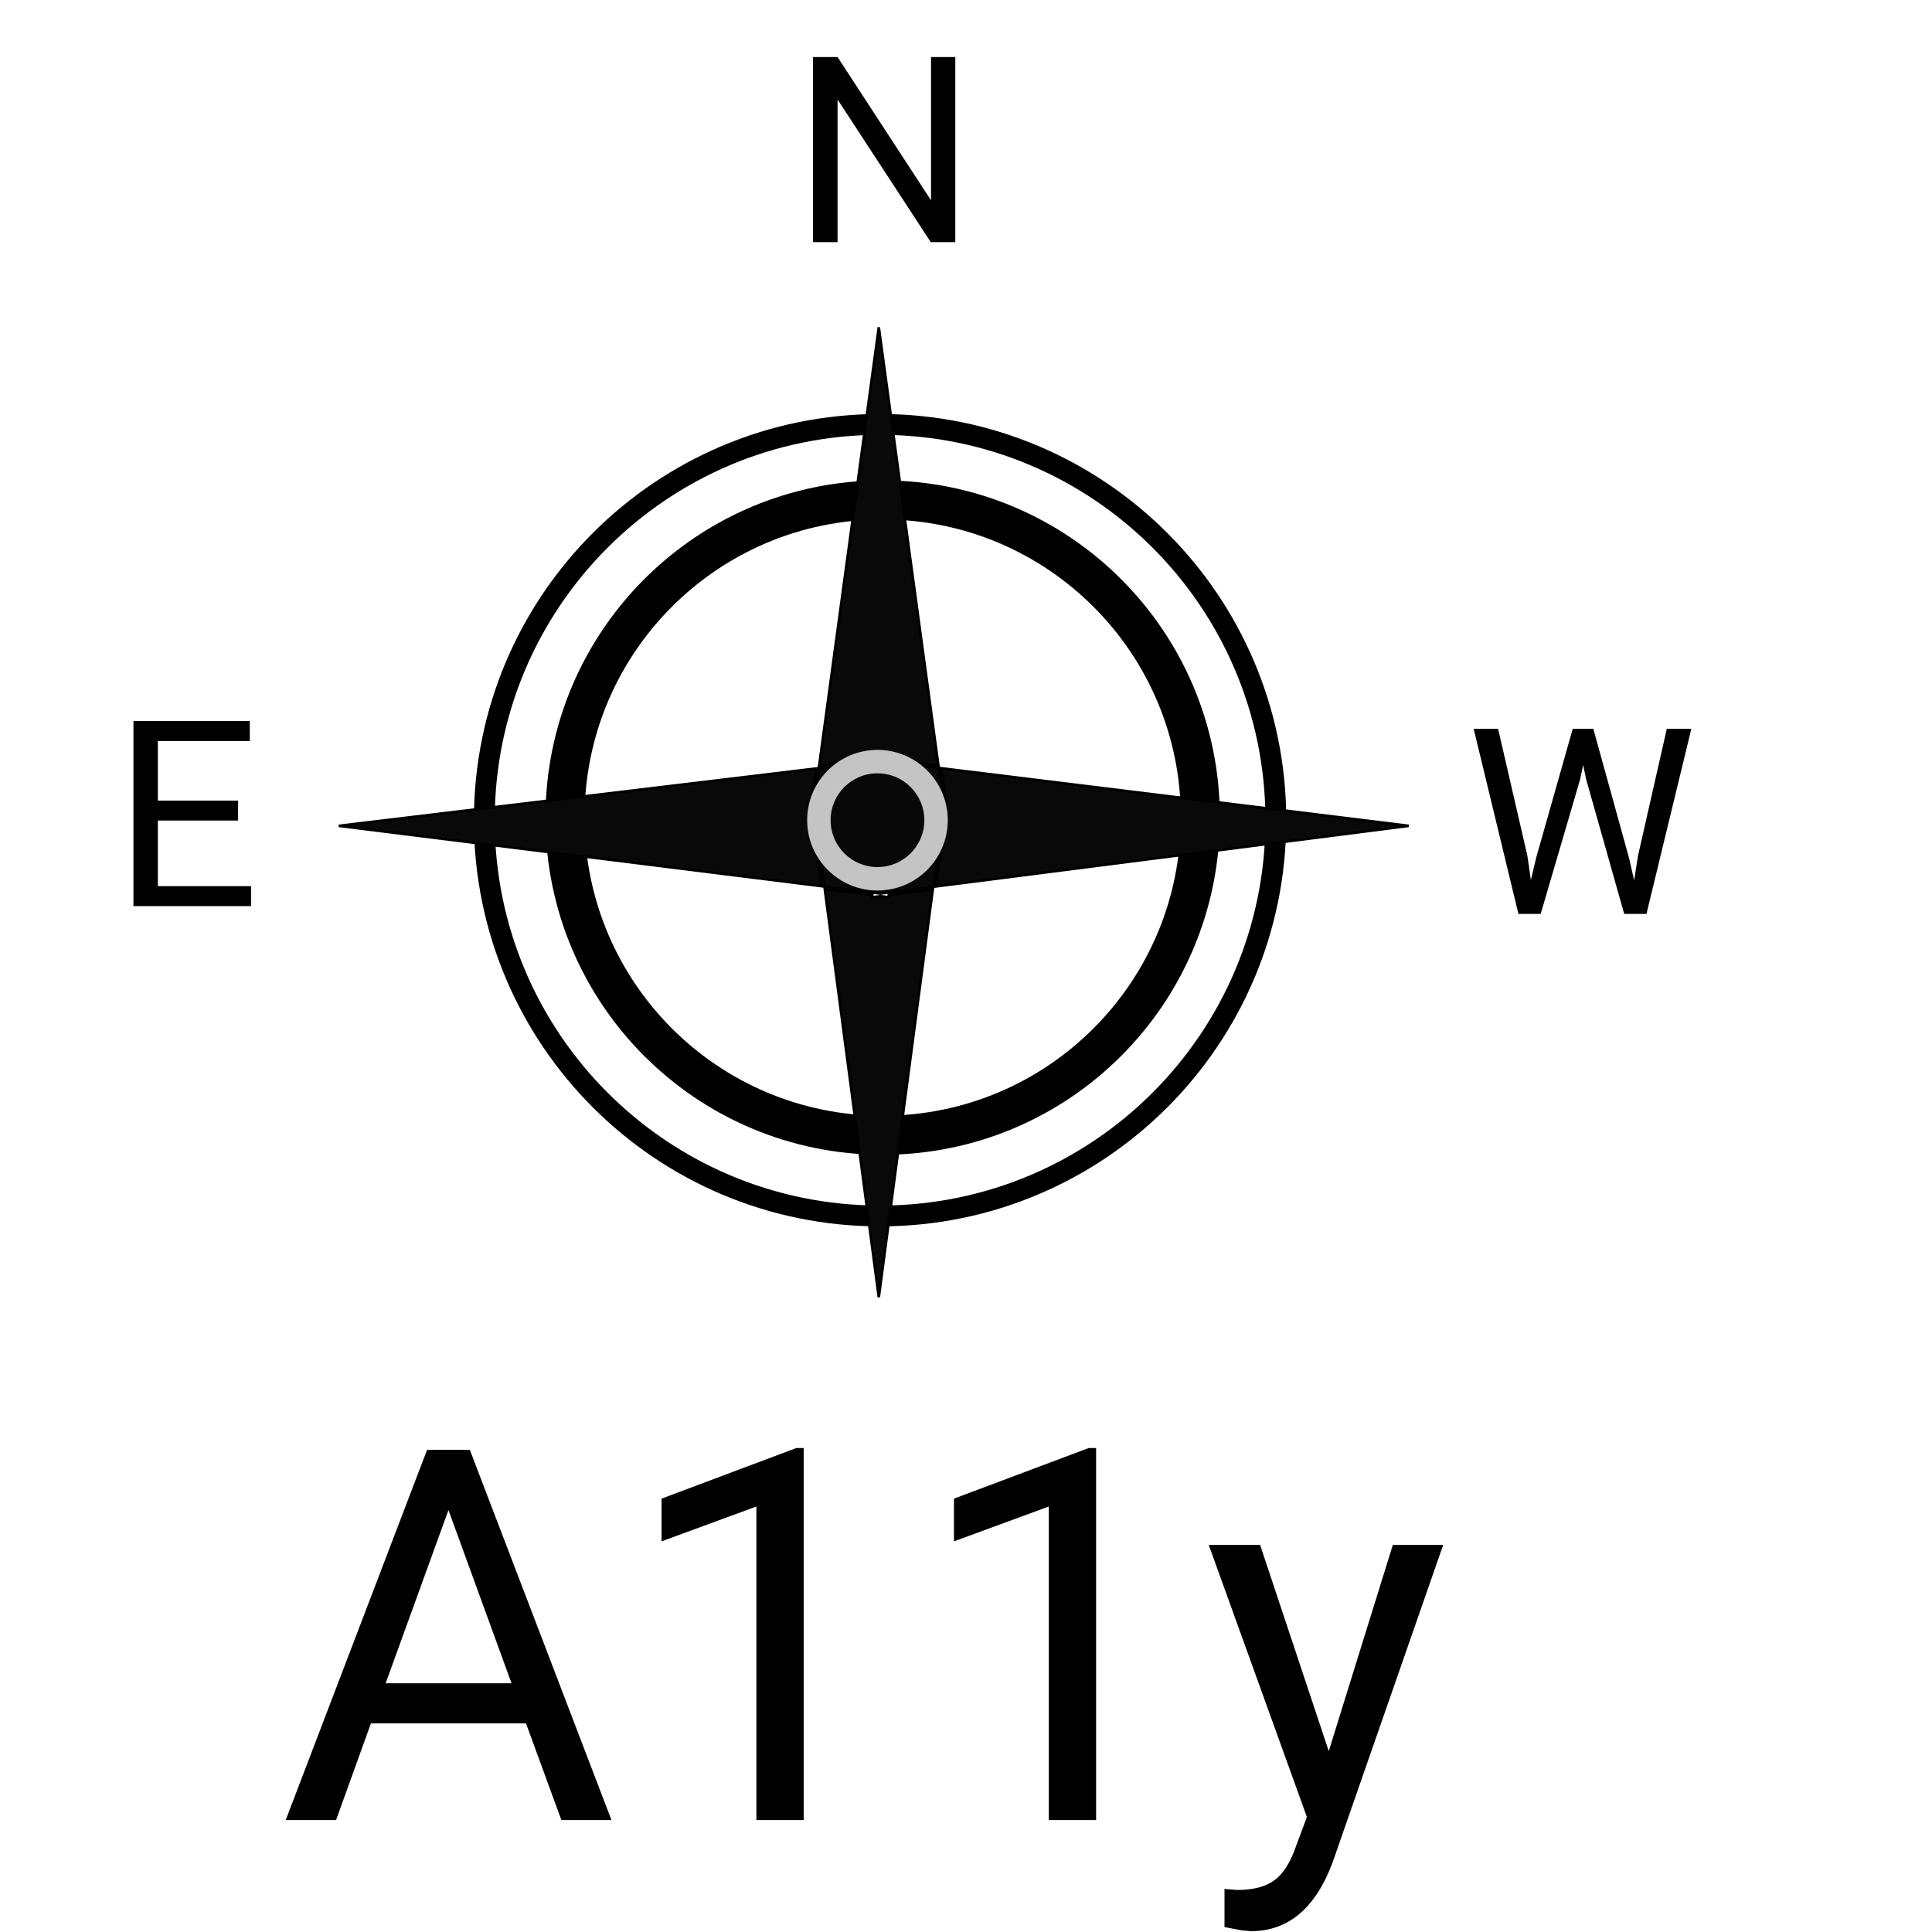
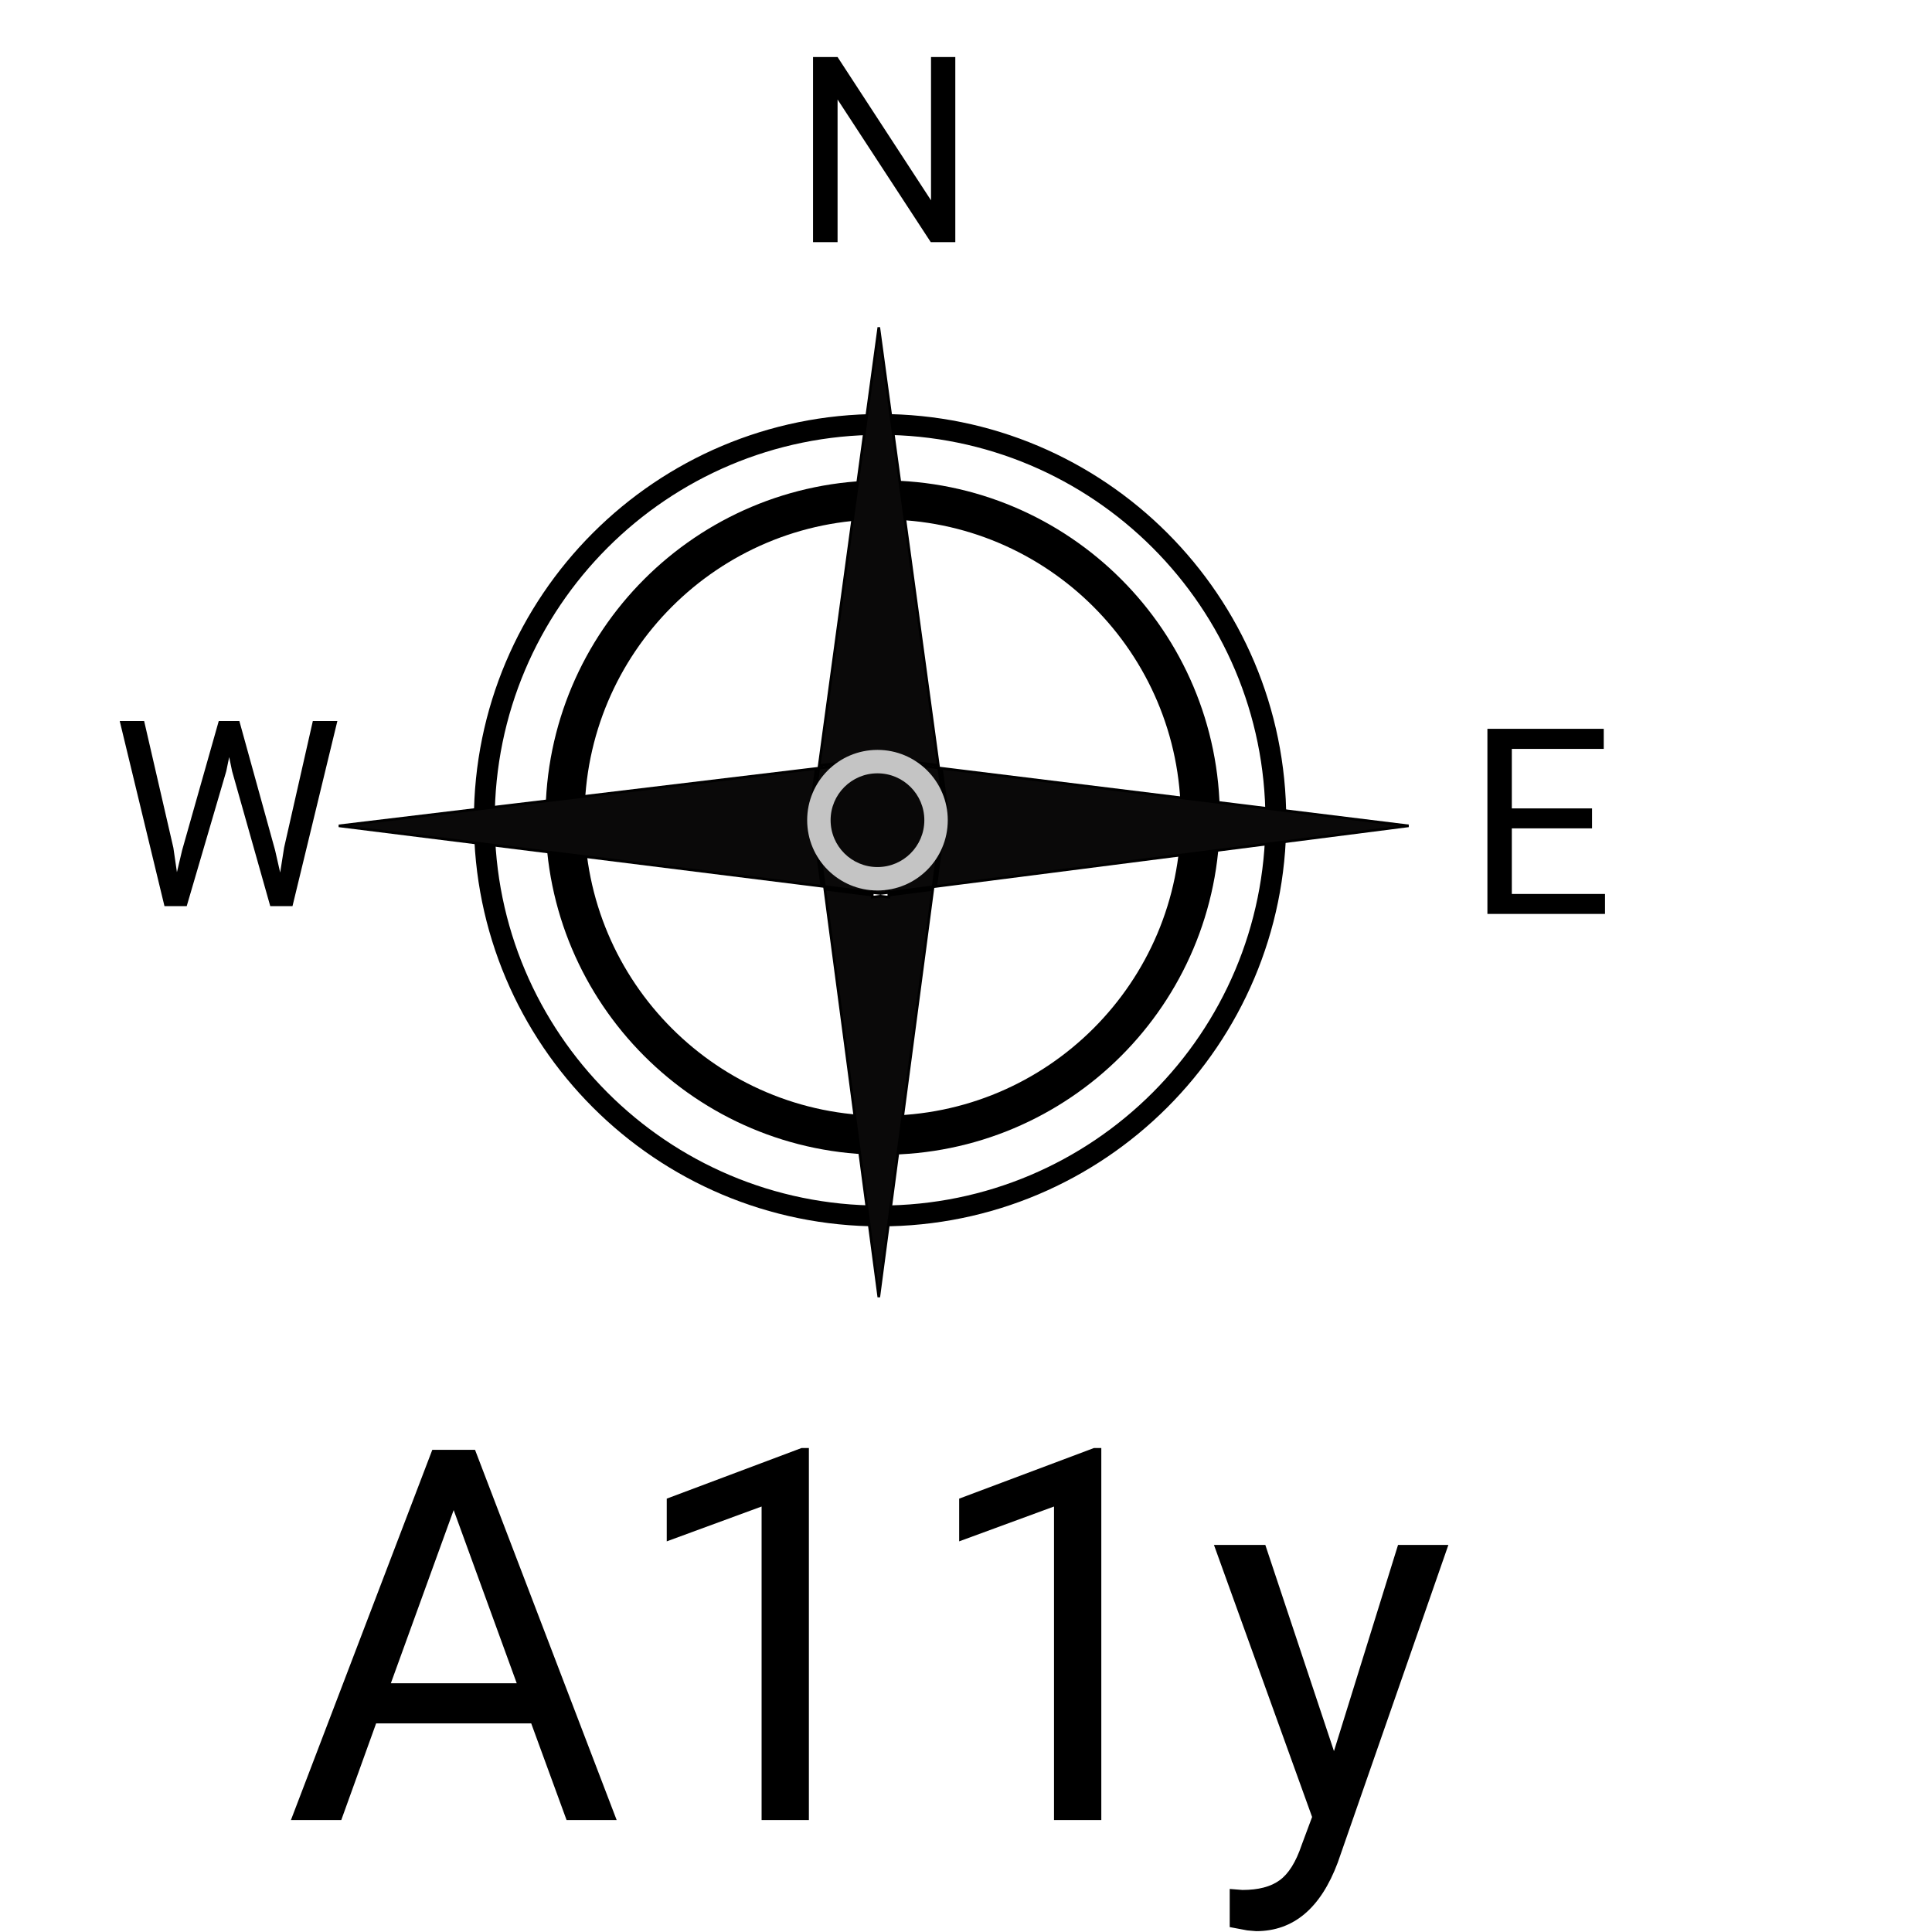
<svg xmlns="http://www.w3.org/2000/svg" width="50" height="50" viewBox="0 0 656 742" fill="none">
  <circle cx="295" cy="315" r="152" stroke="black" stroke-width="8" />
  <circle cx="296" cy="314" r="122" stroke="black" stroke-width="15" />
  <path d="M318.55 295.061L497.991 317.173L316.396 340.445L320.494 309.484L320.503 309.418L320.494 309.351L318.55 295.061ZM319.428 309.918L315.37 340.577L298.357 342.757V309.918H319.428ZM298.357 343.765L315.234 341.602L294.51 498.189L273.772 341.505L292.006 343.784V344.011V344.579L292.569 344.507L295.148 344.176L297.795 344.507L298.357 344.577V344.011V343.765ZM268.525 309.484L272.61 340.352L87.11 317.173L270.457 295.144L268.525 309.351L268.516 309.418L268.525 309.484ZM273.636 340.48L269.591 309.918H292.006V342.776L273.636 340.48ZM293.006 342.901V309.918H297.357V342.885L295.147 343.168L293.006 342.901ZM319.426 308.918H298.357V292.573L317.524 294.935L319.426 308.918ZM297.357 292.449V308.918H293.006V292.434L295.147 292.177L297.357 292.449ZM317.385 293.91L298.357 291.565V291.348V290.784L297.797 290.851L295.148 291.17L292.567 290.852L292.006 290.782V291.348V291.547L271.623 293.996L294.51 125.71L317.385 293.91ZM271.483 295.02L292.006 292.554V308.918H269.593L271.483 295.02Z" fill="#0A0909" stroke="black" />
  <path d="M323.891 93H314.467L278.676 38.215V93H269.252V21.906H278.676L314.564 76.936V21.906H323.891V93Z" fill="black" />
-   <path d="M48.438 315.139H17.627V340.334H53.418V348H8.252V276.906H52.93V284.621H17.627V307.473H48.438V315.139Z" fill="black" />
-   <path d="M543.584 328.588L544.951 337.963L546.953 329.516L561.016 279.906H568.926L582.646 329.516L584.6 338.109L586.113 328.539L597.148 279.906H606.572L589.336 351H580.791L566.143 299.193L565.02 293.773L563.896 299.193L548.711 351H540.166L522.979 279.906H532.354L543.584 328.588Z" fill="black" />
-   <path d="M159.02 661.891H99.449L86.07 699H66.734L121.031 556.812H137.438L191.832 699H172.594L159.02 661.891ZM105.113 646.461H153.453L129.234 579.957L105.113 646.461ZM265.66 699H247.496V578.59L211.07 591.969V575.562L262.828 556.129H265.66V699ZM377.965 699H359.801V578.59L323.375 591.969V575.562L375.133 556.129H377.965V699ZM467.32 672.535L491.93 593.336H511.266L468.785 715.309C462.21 732.887 451.76 741.676 437.438 741.676L434.02 741.383L427.281 740.113V725.465L432.164 725.855C438.284 725.855 443.036 724.618 446.422 722.145C449.872 719.671 452.704 715.146 454.918 708.57L458.922 697.828L421.227 593.336H440.953L467.32 672.535Z" fill="black" />
+   <path d="M23.584 325.588L24.951 334.963L26.953 326.516L41.016 276.906H48.926L62.647 326.516L64.6 335.109L66.113 325.539L77.148 276.906H86.572L69.336 348H60.791L46.143 296.193L45.02 290.773L43.897 296.193L28.711 348H20.166L2.979 276.906H12.354L23.584 325.588Z" fill="black" />
+   <path d="M568.438 318.139H537.627V343.334H573.418V351H528.252V279.906H572.93V287.621H537.627V310.473H568.438V318.139Z" fill="black" />
+   <path d="M161.02 661.891H101.449L88.07 699H68.734L123.031 556.812H139.438L193.832 699H174.594L161.02 661.891ZM107.113 646.461H155.453L131.234 579.957L107.113 646.461ZM267.66 699H249.496V578.59L213.07 591.969V575.562L264.828 556.129H267.66V699ZM379.965 699H361.801V578.59L325.375 591.969V575.562L377.133 556.129H379.965V699ZM469.32 672.535L493.93 593.336H513.266L470.785 715.309C464.21 732.887 453.76 741.676 439.438 741.676L436.02 741.383L429.281 740.113V725.465L434.164 725.855C440.284 725.855 445.036 724.618 448.422 722.145C451.872 719.671 454.704 715.146 456.918 708.57L460.922 697.828L423.227 593.336H442.953L469.32 672.535Z" fill="black" />
  <circle cx="294" cy="315" r="27" fill="#C4C4C4" />
  <circle cx="294" cy="315" r="18" fill="#090808" />
</svg>
